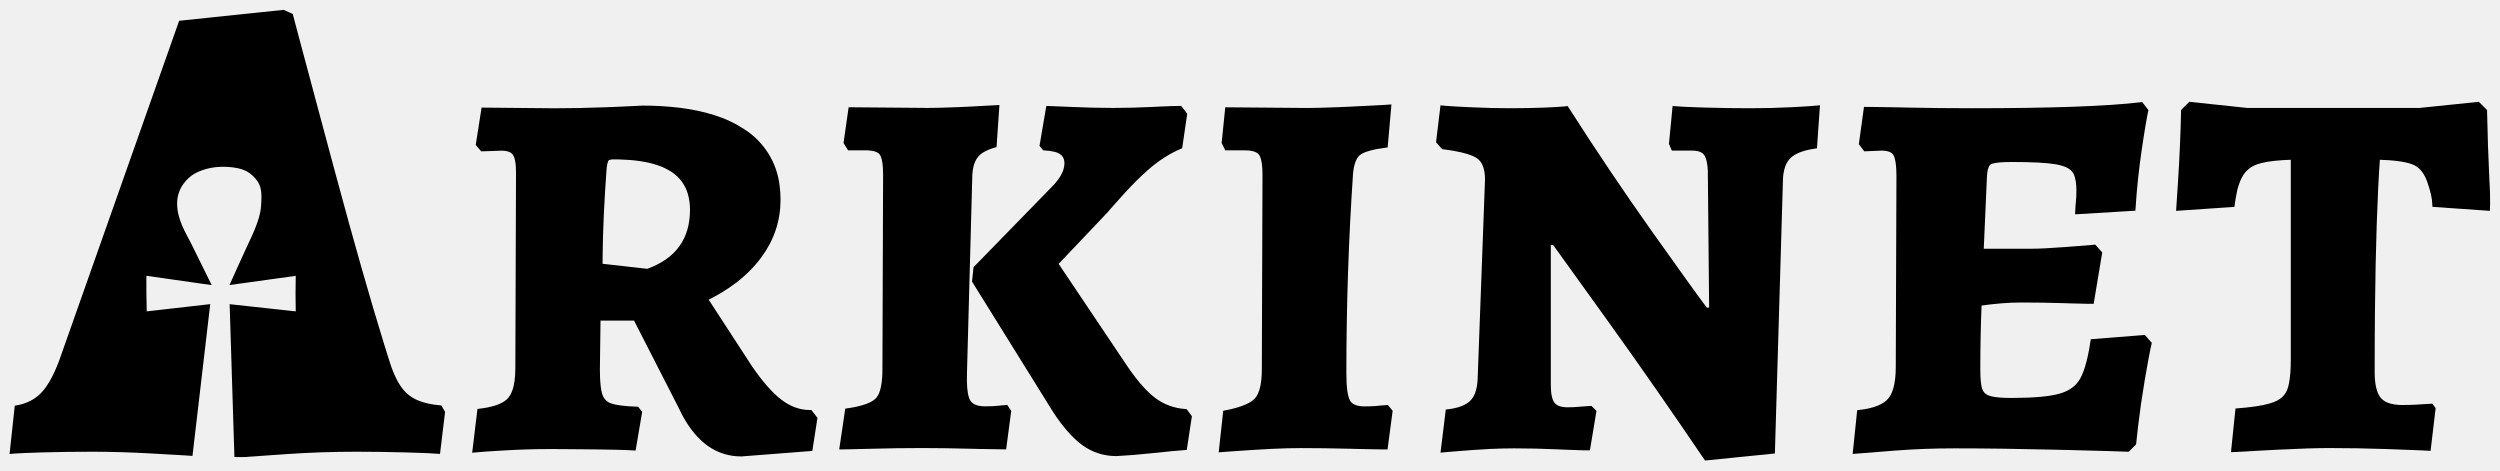
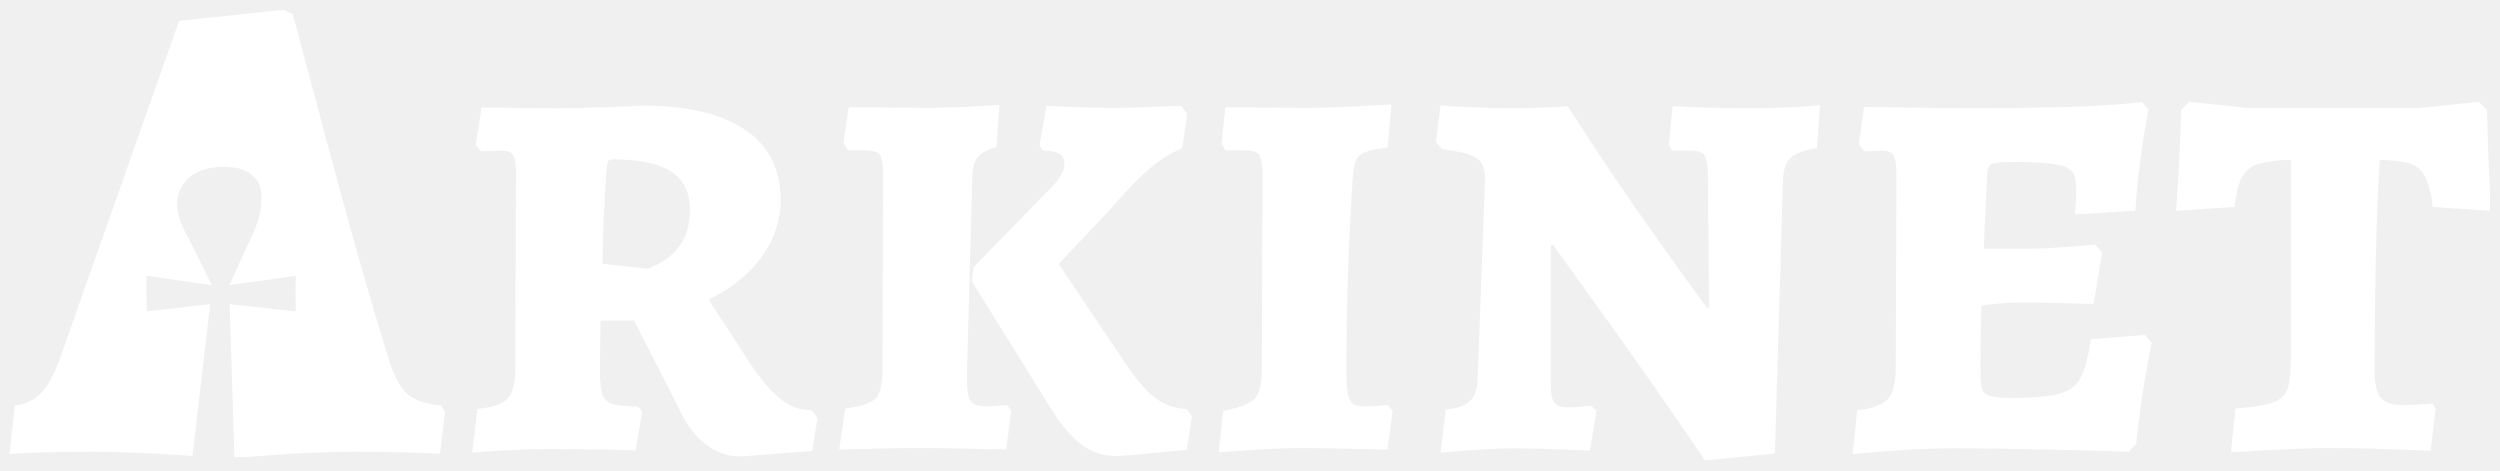
<svg xmlns="http://www.w3.org/2000/svg" xml:space="preserve" viewBox="8.9 205.33 478.27 89.97">
-   <path style="stroke:#000;stroke-width:.94;stroke-dasharray:none;stroke-linecap:round;stroke-dashoffset:0;stroke-linejoin:miter;stroke-miterlimit:4;fill:#000;fill-rule:evenodd;opacity:1" vector-effect="non-scaling-stroke" transform="translate(52.41 250)" d="m3.136 42.304-1.345-.008-.882-28.25 12.635 1.378a176.17 176.17 0 0 1 0-7.862L1.17 9.28S3.18 4.8 4.123 2.779c.943-2.02 2.569-5.216 2.766-7.86.197-2.646.185-4.23-1.244-5.817-1.237-1.376-2.605-2.146-5.692-2.32-3.088-.173-5.4.726-6.606 1.442-1.205.716-3.394 2.672-3.441 5.933-.047 3.261 1.716 5.948 2.756 8.016C-6.298 4.24-3.827 9.28-3.827 9.28S-15.7 7.573-15.899 7.562c-.199-.012 0 7.862 0 7.862l12.072-1.378-3.277 28.002a124.36 124.36 0 0 0-.98-.065c-1.4-.089-3.633-.216-6.7-.383-3.925-.213-7.595-.32-11.008-.32a330.214 330.214 0 0 0-9.664.128c-2.466.073-4.218.147-5.255.221-.147.01-.294.022-.441.035l.896-8.32a9.627 9.627 0 0 0 2.801-.922 8.313 8.313 0 0 0 2.063-1.51c1.28-1.28 2.475-3.37 3.584-6.272l22.912-64.896 19.584-2.048 1.408.64c.345 1.308.691 2.616 1.039 3.924a7963.399 7963.399 0 0 0 4.874 18.203c.695 2.587 1.39 5.174 2.087 7.761 3.626 13.473 6.791 24.573 9.495 33.3.309.997.621 1.993.937 2.988.256.849.558 1.683.904 2.499.767 1.786 1.66 3.129 2.68 4.029a7.811 7.811 0 0 0 2.211 1.342c1.195.493 2.634.813 4.317.962l.512.896-.896 7.424c-.91-.07-2.481-.14-4.713-.21-.52-.016-1.04-.032-1.559-.046a336.556 336.556 0 0 0-9.344-.128c-4.523 0-8.939.15-13.248.448a18908.193 18908.193 0 0 0-8.143.568l-.113.008z" />
-   <path style="stroke:#000;stroke-width:.94;stroke-dasharray:none;stroke-linecap:round;stroke-dashoffset:0;stroke-linejoin:miter;stroke-miterlimit:4;fill:#000;fill-rule:evenodd;opacity:1" vector-effect="non-scaling-stroke" transform="translate(13.88 207.06)" d="m125.184 75.904-8.576-16.768h-7.168l-.128 9.856q0 3.456.512 4.928c.149.449.395.859.721 1.201q.488.503 1.216.766l.047.017q1.472.512 5.056.64l.512.64-1.152 6.784a54.211 54.211 0 0 0-1.209-.06q-1.901-.075-5.22-.121l-.803-.011q-3.564-.044-6.493-.058c-.844-.004-1.687-.006-2.531-.006q-4.096 0-8.448.256t-5.632.384l.896-7.424q3.482-.41 5.12-1.598c.26-.185.496-.4.704-.642.355-.43.633-.919.823-1.443q.649-1.704.649-4.509l.128-37.504q0-2.688-.704-3.648-.556-.758-1.791-.918a5.519 5.519 0 0 0-.705-.042l-3.712.128-.768-.896 1.024-6.528 13.568.128q4.48 0 9.6-.192c.788-.03 1.576-.06 2.364-.092q2.922-.118 4.461-.207l.343-.021c2.394-.01 4.787.128 7.164.416q3.532.445 6.426 1.366a22.357 22.357 0 0 1 5.738 2.698 14.341 14.341 0 0 1 6.485 10.414c.116.876.173 1.759.171 2.642q0 5.888-3.584 10.752a23.793 23.793 0 0 1-4.877 4.861q-2.417 1.823-5.491 3.331l8.576 13.184q3.072 4.48 5.76 6.528 2.688 2.048 5.76 2.048l.896 1.152-.896 5.76-13.184 1.024q-6.77 0-10.879-7.663a27.783 27.783 0 0 1-.769-1.553zm-15.36-26.752 9.088 1.024q8.576-3.072 8.576-11.776c.01-1.04-.124-2.075-.4-3.077a7.95 7.95 0 0 0-3.312-4.539 12.055 12.055 0 0 0-3.1-1.447q-2.982-.944-7.316-1.039c-.325-.007-.65-.01-.976-.01q-1.024 0-1.344.448c-.063.092-.114.19-.152.295q-.192.493-.287 1.469l-.009.092q-.66 9.02-.753 16.244c-.01.772-.015 1.544-.015 2.316z" />
-   <path style="stroke:#000;stroke-width:.94;stroke-dasharray:none;stroke-linecap:round;stroke-dashoffset:0;stroke-linejoin:miter;stroke-miterlimit:4;fill:#000;fill-rule:evenodd;opacity:1" vector-effect="non-scaling-stroke" transform="translate(14.04 207.05)" d="m322.304 57.6-.256-26.752q-.1-1.908-.595-2.871a2.346 2.346 0 0 0-.301-.457 2.29 2.29 0 0 0-.94-.641q-.664-.255-1.62-.255h-3.584l-.384-.896.64-6.656q1.26.105 4.331.21c.476.016.953.032 1.429.046q4.224.128 8.576.128 4.224 0 7.936-.192c.503-.026 1.005-.053 1.508-.081q2.484-.139 3.484-.239l-.512 7.296q-3.456.512-4.928 1.92a4.608 4.608 0 0 0-1.098 1.691q-.272.7-.4 1.564c-.053.364-.087.73-.102 1.097l-1.536 52.096-12.672 1.28q-9.728-14.336-18.24-26.176l-2.974-4.136q-5.747-7.994-7.696-10.702l-.146-.202h-1.152v27.264q0 2.688.832 3.712c.268.321.613.569 1.004.718q.756.306 1.876.306 1.152 0 2.496-.128 1.165-.111 1.705-.126l.151-.002.64.64-1.152 6.912c-.29 0-.579-.004-.868-.011q-1.269-.026-3.463-.118c-.476-.02-.953-.041-1.429-.063q-4.224-.192-8.32-.192a98.63 98.63 0 0 0-4.611.113c-1.13.053-2.26.122-3.389.207l-1.732.131q-2.171.166-3.266.264c-.19.017-.38.034-.57.053l.896-7.296q3.119-.374 4.536-1.721l.072-.071c.415-.426.742-.93.96-1.484q.275-.667.421-1.501c.085-.494.136-.994.155-1.495l1.408-38.144a9.593 9.593 0 0 0-.117-1.559q-.132-.798-.412-1.419a3.537 3.537 0 0 0-1.135-1.438 5.337 5.337 0 0 0-1.088-.589q-1.811-.757-5.361-1.224a51.534 51.534 0 0 0-.335-.043l-.896-1.024.768-6.4c.178.02.357.036.536.05q1.332.11 4.466.258l.246.012q4.096.192 7.552.192 3.712 0 6.784-.128 2.65-.11 3.776-.221c.107-.01.213-.022.32-.035q7.936 12.416 16.064 23.872 8.114 11.436 10.552 14.645l.008.011h1.152z" />
-   <path style="stroke:#000;stroke-width:.94;stroke-dasharray:none;stroke-linecap:round;stroke-dashoffset:0;stroke-linejoin:miter;stroke-miterlimit:4;fill:#000;fill-rule:evenodd;opacity:1" vector-effect="non-scaling-stroke" transform="translate(14.03 207.05)" d="m349.824 84.608.768-7.424q4.352-.512 5.888-2.368 1.354-1.636 1.514-5.312c.015-.341.022-.683.022-1.024l.128-36.48a25.12 25.12 0 0 0-.035-1.384q-.115-2.071-.605-2.904a1.922 1.922 0 0 0-.909-.781q-.691-.307-1.779-.307l-3.072.128-.768-1.024.896-6.528c.389 0 .778.003 1.167.007q1.72.018 4.736.079c.656.013 1.313.027 1.969.042q5.824.128 12.48.128 22.656 0 32.256-1.152l.896 1.152c-.069.304-.132.609-.189.915q-.289 1.506-.737 4.409c-.098.636-.195 1.272-.29 1.908q-.832 5.568-1.216 11.456l-10.624.64q0-.314.085-1.183l.043-.417q.128-1.216.128-2.368 0-2.287-.591-3.477a2.898 2.898 0 0 0-.305-.491 3.084 3.084 0 0 0-.858-.737q-.827-.497-2.162-.779c-.145-.03-.29-.059-.436-.084q-2.56-.448-8.448-.448-2.808 0-3.884.338c-.141.041-.277.1-.404.174q-.682.42-.891 1.871a8.619 8.619 0 0 0-.069.689l-.64 14.464h9.472q2.304 0 6.528-.32l1.713-.131q2.158-.166 3.309-.264l.61-.053 1.024 1.152-1.536 9.216c-.266 0-.531-.003-.797-.007q-1.168-.018-3.194-.079l-1.321-.042q-3.904-.128-8.256-.128-3.456 0-7.936.64-.256 6.144-.256 12.544 0 2.816.384 3.968c.215.66.703 1.194 1.34 1.469.106.049.214.093.324.131q.972.34 2.976.422c.458.018.917.027 1.376.026q6.4 0 9.344-.832 2.944-.832 4.224-3.072c.266-.477.493-.975.679-1.488q.618-1.657 1.084-4.164a49.7 49.7 0 0 0 .285-1.708l9.728-.768L406.016 64c-.059.24-.113.48-.164.72q-.385 1.802-1.122 6.11l-.058.338a172.301 172.301 0 0 0-1.237 8.617c-.13 1.095-.251 2.19-.363 3.287l-1.152 1.152q-2.614-.105-10.225-.295l-3.663-.089c-3.336-.08-6.672-.144-10.009-.19q-4.747-.064-8.982-.066h-.273q-6.016 0-11.648.448l-2.274.181q-2.85.226-4.28.337l-.742.058z" />
-   <path style="stroke:#000;stroke-width:.94;stroke-dasharray:none;stroke-linecap:round;stroke-dashoffset:0;stroke-linejoin:miter;stroke-miterlimit:4;fill:#000;fill-rule:evenodd;opacity:1" vector-effect="non-scaling-stroke" transform="translate(203.21 259.02)" d="M-7.616-2.364 7.232-17.596c.447-.442.86-.917 1.237-1.42a7.77 7.77 0 0 0 .905-1.54c.268-.599.41-1.247.418-1.904.004-.311-.04-.62-.131-.918A2.289 2.289 0 0 0 8.576-24.7a4.313 4.313 0 0 0-.863-.367 11.198 11.198 0 0 0-2.222-.325l-.435-.524 1.2-7.04c.297 0 3.917.17 4.368.192 2.688.128 5.355.192 8 .192 2.475 0 4.992-.064 7.552-.192.555-.028 1.11-.054 1.666-.08 1.67-.074 2.863-.112 3.582-.112l.896 1.152-.896 6.144c-2.219.939-4.373 2.325-6.464 4.16a47.046 47.046 0 0 0-2.104 1.976c-1.416 1.407-3.004 3.12-4.763 5.137-.294.337-.586.675-.877 1.015L7.616-3.26l13.056 19.456a45.821 45.821 0 0 0 1.873 2.62c1.345 1.738 2.62 3.062 3.823 3.972a11.211 11.211 0 0 0 6.08 2.24l.768 1.024-.896 5.888c-1.195.085-3.2.277-6.016.576-2.816.299-5.163.49-7.04.576-2.304 0-4.373-.661-6.208-1.984-1.328-.957-2.667-2.328-4.018-4.113a36.975 36.975 0 0 1-1.55-2.223L-7.872.068zm-21.12-23.04h-3.072l-.64-1.024.896-6.272 14.72.128c1.437 0 3.362-.05 5.775-.15.784-.033 1.569-.068 2.353-.106.184-.003.939-.045 2.266-.128.258-.016 2.564-.118 2.822-.136l-.494 7.176s-1.01.296-1.641.609c-.631.312-1.137.592-1.609 1.108-.472.517-.645.843-.837 1.28-.309.667-.495 1.517-.56 2.55l-.011.213-1.024 37.888c-.068 2.173.067 3.766.404 4.777.074.232.175.454.3.663.433.7 1.192 1.127 2.277 1.28.327.044.657.066.987.064 1.024 0 1.899-.043 2.624-.128.679-.08 1.115-.122 1.308-.127l.036-.001.512.768-.896 6.784c-.98 0-2.635-.029-4.966-.086l-1.626-.042c-3.2-.085-6.25-.128-9.152-.128-3.243 0-6.336.043-9.28.128-2.416.07-4.185.111-5.308.124-.215.002-.43.004-.644.004l1.024-6.912a25.4 25.4 0 0 0 1.928-.346c1.234-.275 2.212-.617 2.935-1.028.357-.194.681-.443.961-.738.292-.333.522-.715.68-1.128.315-.778.518-1.797.609-3.058.038-.545.056-1.092.055-1.638l.128-37.248c0-.431-.011-.863-.037-1.293-.087-1.411-.331-2.367-.731-2.867-.454-.568-1.311-.884-2.572-.948a9.866 9.866 0 0 0-.5-.012z" />
-   <path style="stroke:#000;stroke-width:.94;stroke-dasharray:none;stroke-linecap:round;stroke-dashoffset:0;stroke-linejoin:miter;stroke-miterlimit:4;fill:#000;fill-rule:evenodd;opacity:1" vector-effect="non-scaling-stroke" transform="translate(13.2 207)" d="m229.376 84.352.768-7.04a26.59 26.59 0 0 0 2.044-.475q2.905-.808 3.972-2.021 1.408-1.6 1.408-5.824l.128-37.248c.001-.443-.013-.885-.042-1.327q-.138-1.985-.726-2.769c-.218-.28-.503-.5-.829-.641q-.702-.322-1.812-.373a9.403 9.403 0 0 0-.431-.01H230.4l-.512-1.024.64-6.272 15.232.128q2.156 0 5.888-.15c.81-.033 1.621-.068 2.432-.106q4.496-.209 6.515-.333l.781-.051-.64 7.296c-.572.072-1.142.162-1.709.268q-2.544.484-3.475 1.268c-.31.27-.566.599-.75.967q-.475.909-.664 2.35c-.023.174-.042.348-.058.523q-1.28 18.816-1.28 38.272 0 4.096.768 5.44.593 1.037 2.176 1.274c.34.049.681.072 1.024.07q1.118 0 1.976-.058c.26-.017.518-.04.776-.07.157-.019.314-.036.471-.053q.707-.075 1.001-.075l.64.768-.896 6.784c-.337 0-.675-.003-1.012-.007q-1.482-.018-4.04-.079l-1.668-.042q-4.928-.128-9.408-.128-2.552 0-5.709.151c-.999.048-1.997.105-2.995.169l-2.019.131q-2.533.166-3.831.264c-.226.017-.452.034-.678.053z" />
-   <path style="stroke:#000;stroke-width:.94;stroke-dasharray:none;stroke-linecap:round;stroke-dashoffset:0;stroke-linejoin:miter;stroke-miterlimit:4;fill:#000;fill-rule:evenodd;opacity:1" vector-effect="non-scaling-stroke" transform="translate(455.26 258.32)" d="m-19.034 33.024.768-7.424c2.562-.202 4.564-.497 6.006-.886.35-.092.695-.203 1.034-.33.488-.182.95-.427 1.374-.73a4.242 4.242 0 0 0 1.506-1.958c.146-.397.26-.806.34-1.221.243-1.191.364-2.768.364-4.731v-38.656c-2.652.066-4.724.287-6.218.663a9 9 0 0 0-1.142.361 5.535 5.535 0 0 0-2.798 2.485 7.75 7.75 0 0 0-.466.971 14.998 14.998 0 0 0-.526 1.613s-.414 2.045-.528 2.965l-10.23.697c.108-1.608.222-3.345.34-5.211.299-4.736.49-9.195.576-13.376l1.28-1.28 10.88 1.152H16.55l11.136-1.152 1.28 1.28c.086 4.352.235 8.79.448 13.312.037.791.06.79.113 2.373.053 1.583 0 2.902 0 2.902l-10.08-.697c-.054-1.26-.4-2.786-1.04-4.578a7.866 7.866 0 0 0-.738-1.548c-.397-.631-.87-1.135-1.416-1.512a4.471 4.471 0 0 0-.855-.46 8.653 8.653 0 0 0-1.33-.402c-.928-.21-2.085-.364-3.47-.46a49.426 49.426 0 0 0-2.112-.098C7.964-15.464 7.641-5.69 7.518 6.41c-.038 3.922-.057 7.844-.056 11.766 0 2.053.294 3.606.881 4.661.115.208.248.404.4.587.4.467.91.828 1.484 1.049.422.172.9.298 1.434.379.517.075 1.039.111 1.561.108 1.099 0 2.087-.028 2.964-.083.207-.013.414-.028.62-.045 1.024-.085 1.664-.128 1.92-.128l.384.512-.896 7.552c-.421-.024-.842-.046-1.264-.066a539.665 539.665 0 0 0-6.672-.254c-3.84-.128-7.51-.192-11.008-.192-2.474 0-5.802.107-9.984.32l-2.542.131a855.024 855.024 0 0 0-5.778.317z" />
+   <path style="stroke:#fff;stroke-width:.94;stroke-dasharray:none;stroke-linecap:round;stroke-dashoffset:0;stroke-linejoin:miter;stroke-miterlimit:4;fill:#fff;fill-rule:evenodd;opacity:1" vector-effect="non-scaling-stroke" transform="translate(52.41 250)" d="m3.136 42.304-1.345-.008-.882-28.25 12.635 1.378a176.17 176.17 0 0 1 0-7.862L1.17 9.28S3.18 4.8 4.123 2.779c.943-2.02 2.569-5.216 2.766-7.86.197-2.646.185-4.23-1.244-5.817-1.237-1.376-2.605-2.146-5.692-2.32-3.088-.173-5.4.726-6.606 1.442-1.205.716-3.394 2.672-3.441 5.933-.047 3.261 1.716 5.948 2.756 8.016C-6.298 4.24-3.827 9.28-3.827 9.28S-15.7 7.573-15.899 7.562c-.199-.012 0 7.862 0 7.862l12.072-1.378-3.277 28.002a124.36 124.36 0 0 0-.98-.065c-1.4-.089-3.633-.216-6.7-.383-3.925-.213-7.595-.32-11.008-.32a330.214 330.214 0 0 0-9.664.128c-2.466.073-4.218.147-5.255.221-.147.01-.294.022-.441.035l.896-8.32a9.627 9.627 0 0 0 2.801-.922 8.313 8.313 0 0 0 2.063-1.51c1.28-1.28 2.475-3.37 3.584-6.272l22.912-64.896 19.584-2.048 1.408.64c.345 1.308.691 2.616 1.039 3.924a7963.399 7963.399 0 0 0 4.874 18.203c.695 2.587 1.39 5.174 2.087 7.761 3.626 13.473 6.791 24.573 9.495 33.3.309.997.621 1.993.937 2.988.256.849.558 1.683.904 2.499.767 1.786 1.66 3.129 2.68 4.029a7.811 7.811 0 0 0 2.211 1.342c1.195.493 2.634.813 4.317.962l.512.896-.896 7.424c-.91-.07-2.481-.14-4.713-.21-.52-.016-1.04-.032-1.559-.046a336.556 336.556 0 0 0-9.344-.128c-4.523 0-8.939.15-13.248.448a18908.193 18908.193 0 0 0-8.143.568l-.113.008z" />
+   <path style="stroke:#fff;stroke-width:.94;stroke-dasharray:none;stroke-linecap:round;stroke-dashoffset:0;stroke-linejoin:miter;stroke-miterlimit:4;fill:#fff;fill-rule:evenodd;opacity:1" vector-effect="non-scaling-stroke" transform="translate(13.88 207.06)" d="m125.184 75.904-8.576-16.768h-7.168l-.128 9.856q0 3.456.512 4.928c.149.449.395.859.721 1.201q.488.503 1.216.766l.047.017q1.472.512 5.056.64l.512.64-1.152 6.784a54.211 54.211 0 0 0-1.209-.06q-1.901-.075-5.22-.121l-.803-.011q-3.564-.044-6.493-.058c-.844-.004-1.687-.006-2.531-.006q-4.096 0-8.448.256t-5.632.384l.896-7.424q3.482-.41 5.12-1.598c.26-.185.496-.4.704-.642.355-.43.633-.919.823-1.443q.649-1.704.649-4.509l.128-37.504q0-2.688-.704-3.648-.556-.758-1.791-.918a5.519 5.519 0 0 0-.705-.042l-3.712.128-.768-.896 1.024-6.528 13.568.128q4.48 0 9.6-.192c.788-.03 1.576-.06 2.364-.092q2.922-.118 4.461-.207l.343-.021c2.394-.01 4.787.128 7.164.416q3.532.445 6.426 1.366a22.357 22.357 0 0 1 5.738 2.698 14.341 14.341 0 0 1 6.485 10.414c.116.876.173 1.759.171 2.642q0 5.888-3.584 10.752a23.793 23.793 0 0 1-4.877 4.861q-2.417 1.823-5.491 3.331l8.576 13.184q3.072 4.48 5.76 6.528 2.688 2.048 5.76 2.048l.896 1.152-.896 5.76-13.184 1.024q-6.77 0-10.879-7.663a27.783 27.783 0 0 1-.769-1.553zm-15.36-26.752 9.088 1.024q8.576-3.072 8.576-11.776c.01-1.04-.124-2.075-.4-3.077a7.95 7.95 0 0 0-3.312-4.539 12.055 12.055 0 0 0-3.1-1.447q-2.982-.944-7.316-1.039c-.325-.007-.65-.01-.976-.01q-1.024 0-1.344.448c-.063.092-.114.19-.152.295q-.192.493-.287 1.469l-.009.092q-.66 9.02-.753 16.244c-.01.772-.015 1.544-.015 2.316z" />
+   <path style="stroke:#fff;stroke-width:.94;stroke-dasharray:none;stroke-linecap:round;stroke-dashoffset:0;stroke-linejoin:miter;stroke-miterlimit:4;fill:#fff;fill-rule:evenodd;opacity:1" vector-effect="non-scaling-stroke" transform="translate(14.04 207.05)" d="m322.304 57.6-.256-26.752q-.1-1.908-.595-2.871a2.346 2.346 0 0 0-.301-.457 2.29 2.29 0 0 0-.94-.641q-.664-.255-1.62-.255h-3.584l-.384-.896.64-6.656q1.26.105 4.331.21c.476.016.953.032 1.429.046q4.224.128 8.576.128 4.224 0 7.936-.192c.503-.026 1.005-.053 1.508-.081q2.484-.139 3.484-.239l-.512 7.296q-3.456.512-4.928 1.92a4.608 4.608 0 0 0-1.098 1.691q-.272.7-.4 1.564c-.053.364-.087.73-.102 1.097l-1.536 52.096-12.672 1.28q-9.728-14.336-18.24-26.176l-2.974-4.136q-5.747-7.994-7.696-10.702l-.146-.202h-1.152v27.264q0 2.688.832 3.712c.268.321.613.569 1.004.718q.756.306 1.876.306 1.152 0 2.496-.128 1.165-.111 1.705-.126l.151-.002.64.64-1.152 6.912c-.29 0-.579-.004-.868-.011q-1.269-.026-3.463-.118c-.476-.02-.953-.041-1.429-.063q-4.224-.192-8.32-.192a98.63 98.63 0 0 0-4.611.113c-1.13.053-2.26.122-3.389.207l-1.732.131q-2.171.166-3.266.264c-.19.017-.38.034-.57.053l.896-7.296q3.119-.374 4.536-1.721l.072-.071c.415-.426.742-.93.96-1.484q.275-.667.421-1.501c.085-.494.136-.994.155-1.495l1.408-38.144a9.593 9.593 0 0 0-.117-1.559q-.132-.798-.412-1.419a3.537 3.537 0 0 0-1.135-1.438 5.337 5.337 0 0 0-1.088-.589q-1.811-.757-5.361-1.224a51.534 51.534 0 0 0-.335-.043l-.896-1.024.768-6.4c.178.02.357.036.536.05q1.332.11 4.466.258l.246.012q4.096.192 7.552.192 3.712 0 6.784-.128 2.65-.11 3.776-.221c.107-.01.213-.022.32-.035q7.936 12.416 16.064 23.872 8.114 11.436 10.552 14.645l.008.011h1.152z" />
+   <path style="stroke:#fff;stroke-width:.94;stroke-dasharray:none;stroke-linecap:round;stroke-dashoffset:0;stroke-linejoin:miter;stroke-miterlimit:4;fill:#fff;fill-rule:evenodd;opacity:1" vector-effect="non-scaling-stroke" transform="translate(14.03 207.05)" d="m349.824 84.608.768-7.424q4.352-.512 5.888-2.368 1.354-1.636 1.514-5.312c.015-.341.022-.683.022-1.024l.128-36.48a25.12 25.12 0 0 0-.035-1.384q-.115-2.071-.605-2.904a1.922 1.922 0 0 0-.909-.781q-.691-.307-1.779-.307l-3.072.128-.768-1.024.896-6.528c.389 0 .778.003 1.167.007q1.72.018 4.736.079c.656.013 1.313.027 1.969.042q5.824.128 12.48.128 22.656 0 32.256-1.152l.896 1.152c-.069.304-.132.609-.189.915q-.289 1.506-.737 4.409c-.098.636-.195 1.272-.29 1.908q-.832 5.568-1.216 11.456l-10.624.64q0-.314.085-1.183l.043-.417q.128-1.216.128-2.368 0-2.287-.591-3.477a2.898 2.898 0 0 0-.305-.491 3.084 3.084 0 0 0-.858-.737q-.827-.497-2.162-.779c-.145-.03-.29-.059-.436-.084q-2.56-.448-8.448-.448-2.808 0-3.884.338c-.141.041-.277.1-.404.174q-.682.42-.891 1.871a8.619 8.619 0 0 0-.069.689l-.64 14.464h9.472q2.304 0 6.528-.32l1.713-.131q2.158-.166 3.309-.264l.61-.053 1.024 1.152-1.536 9.216c-.266 0-.531-.003-.797-.007q-1.168-.018-3.194-.079l-1.321-.042q-3.904-.128-8.256-.128-3.456 0-7.936.64-.256 6.144-.256 12.544 0 2.816.384 3.968c.215.66.703 1.194 1.34 1.469.106.049.214.093.324.131q.972.34 2.976.422c.458.018.917.027 1.376.026q6.4 0 9.344-.832 2.944-.832 4.224-3.072c.266-.477.493-.975.679-1.488q.618-1.657 1.084-4.164a49.7 49.7 0 0 0 .285-1.708l9.728-.768L406.016 64c-.059.24-.113.48-.164.72q-.385 1.802-1.122 6.11l-.058.338a172.301 172.301 0 0 0-1.237 8.617c-.13 1.095-.251 2.19-.363 3.287l-1.152 1.152q-2.614-.105-10.225-.295l-3.663-.089c-3.336-.08-6.672-.144-10.009-.19q-4.747-.064-8.982-.066h-.273q-6.016 0-11.648.448l-2.274.181q-2.85.226-4.28.337l-.742.058z" />
+   <path style="stroke:#fff;stroke-width:.94;stroke-dasharray:none;stroke-linecap:round;stroke-dashoffset:0;stroke-linejoin:miter;stroke-miterlimit:4;fill:#fff;fill-rule:evenodd;opacity:1" vector-effect="non-scaling-stroke" transform="translate(203.21 259.02)" d="M-7.616-2.364 7.232-17.596c.447-.442.86-.917 1.237-1.42a7.77 7.77 0 0 0 .905-1.54c.268-.599.41-1.247.418-1.904.004-.311-.04-.62-.131-.918A2.289 2.289 0 0 0 8.576-24.7a4.313 4.313 0 0 0-.863-.367 11.198 11.198 0 0 0-2.222-.325l-.435-.524 1.2-7.04c.297 0 3.917.17 4.368.192 2.688.128 5.355.192 8 .192 2.475 0 4.992-.064 7.552-.192.555-.028 1.11-.054 1.666-.08 1.67-.074 2.863-.112 3.582-.112l.896 1.152-.896 6.144c-2.219.939-4.373 2.325-6.464 4.16a47.046 47.046 0 0 0-2.104 1.976c-1.416 1.407-3.004 3.12-4.763 5.137-.294.337-.586.675-.877 1.015L7.616-3.26l13.056 19.456a45.821 45.821 0 0 0 1.873 2.62c1.345 1.738 2.62 3.062 3.823 3.972a11.211 11.211 0 0 0 6.08 2.24l.768 1.024-.896 5.888c-1.195.085-3.2.277-6.016.576-2.816.299-5.163.49-7.04.576-2.304 0-4.373-.661-6.208-1.984-1.328-.957-2.667-2.328-4.018-4.113a36.975 36.975 0 0 1-1.55-2.223L-7.872.068zm-21.12-23.04h-3.072l-.64-1.024.896-6.272 14.72.128c1.437 0 3.362-.05 5.775-.15.784-.033 1.569-.068 2.353-.106.184-.003.939-.045 2.266-.128.258-.016 2.564-.118 2.822-.136l-.494 7.176s-1.01.296-1.641.609c-.631.312-1.137.592-1.609 1.108-.472.517-.645.843-.837 1.28-.309.667-.495 1.517-.56 2.55l-.011.213-1.024 37.888c-.068 2.173.067 3.766.404 4.777.074.232.175.454.3.663.433.7 1.192 1.127 2.277 1.28.327.044.657.066.987.064 1.024 0 1.899-.043 2.624-.128.679-.08 1.115-.122 1.308-.127l.036-.001.512.768-.896 6.784c-.98 0-2.635-.029-4.966-.086l-1.626-.042c-3.2-.085-6.25-.128-9.152-.128-3.243 0-6.336.043-9.28.128-2.416.07-4.185.111-5.308.124-.215.002-.43.004-.644.004l1.024-6.912a25.4 25.4 0 0 0 1.928-.346c1.234-.275 2.212-.617 2.935-1.028.357-.194.681-.443.961-.738.292-.333.522-.715.68-1.128.315-.778.518-1.797.609-3.058.038-.545.056-1.092.055-1.638l.128-37.248c0-.431-.011-.863-.037-1.293-.087-1.411-.331-2.367-.731-2.867-.454-.568-1.311-.884-2.572-.948a9.866 9.866 0 0 0-.5-.012z" />
+   <path style="stroke:#fff;stroke-width:.94;stroke-dasharray:none;stroke-linecap:round;stroke-dashoffset:0;stroke-linejoin:miter;stroke-miterlimit:4;fill:#fff;fill-rule:evenodd;opacity:1" vector-effect="non-scaling-stroke" transform="translate(13.2 207)" d="m229.376 84.352.768-7.04a26.59 26.59 0 0 0 2.044-.475q2.905-.808 3.972-2.021 1.408-1.6 1.408-5.824l.128-37.248c.001-.443-.013-.885-.042-1.327q-.138-1.985-.726-2.769c-.218-.28-.503-.5-.829-.641q-.702-.322-1.812-.373a9.403 9.403 0 0 0-.431-.01H230.4l-.512-1.024.64-6.272 15.232.128q2.156 0 5.888-.15c.81-.033 1.621-.068 2.432-.106q4.496-.209 6.515-.333l.781-.051-.64 7.296c-.572.072-1.142.162-1.709.268q-2.544.484-3.475 1.268c-.31.27-.566.599-.75.967q-.475.909-.664 2.35c-.023.174-.042.348-.058.523q-1.28 18.816-1.28 38.272 0 4.096.768 5.44.593 1.037 2.176 1.274c.34.049.681.072 1.024.07q1.118 0 1.976-.058c.26-.017.518-.04.776-.07.157-.019.314-.036.471-.053q.707-.075 1.001-.075l.64.768-.896 6.784c-.337 0-.675-.003-1.012-.007q-1.482-.018-4.04-.079l-1.668-.042q-4.928-.128-9.408-.128-2.552 0-5.709.151c-.999.048-1.997.105-2.995.169l-2.019.131q-2.533.166-3.831.264c-.226.017-.452.034-.678.053z" />
+   <path style="stroke:#fff;stroke-width:.94;stroke-dasharray:none;stroke-linecap:round;stroke-dashoffset:0;stroke-linejoin:miter;stroke-miterlimit:4;fill:#fff;fill-rule:evenodd;opacity:1" vector-effect="non-scaling-stroke" transform="translate(455.26 258.32)" d="m-19.034 33.024.768-7.424c2.562-.202 4.564-.497 6.006-.886.35-.092.695-.203 1.034-.33.488-.182.95-.427 1.374-.73a4.242 4.242 0 0 0 1.506-1.958c.146-.397.26-.806.34-1.221.243-1.191.364-2.768.364-4.731v-38.656c-2.652.066-4.724.287-6.218.663a9 9 0 0 0-1.142.361 5.535 5.535 0 0 0-2.798 2.485 7.75 7.75 0 0 0-.466.971 14.998 14.998 0 0 0-.526 1.613s-.414 2.045-.528 2.965l-10.23.697c.108-1.608.222-3.345.34-5.211.299-4.736.49-9.195.576-13.376l1.28-1.28 10.88 1.152H16.55l11.136-1.152 1.28 1.28c.086 4.352.235 8.79.448 13.312.037.791.06.79.113 2.373.053 1.583 0 2.902 0 2.902l-10.08-.697c-.054-1.26-.4-2.786-1.04-4.578a7.866 7.866 0 0 0-.738-1.548c-.397-.631-.87-1.135-1.416-1.512a4.471 4.471 0 0 0-.855-.46 8.653 8.653 0 0 0-1.33-.402c-.928-.21-2.085-.364-3.47-.46a49.426 49.426 0 0 0-2.112-.098C7.964-15.464 7.641-5.69 7.518 6.41c-.038 3.922-.057 7.844-.056 11.766 0 2.053.294 3.606.881 4.661.115.208.248.404.4.587.4.467.91.828 1.484 1.049.422.172.9.298 1.434.379.517.075 1.039.111 1.561.108 1.099 0 2.087-.028 2.964-.083.207-.013.414-.028.62-.045 1.024-.085 1.664-.128 1.92-.128l.384.512-.896 7.552c-.421-.024-.842-.046-1.264-.066a539.665 539.665 0 0 0-6.672-.254c-3.84-.128-7.51-.192-11.008-.192-2.474 0-5.802.107-9.984.32l-2.542.131a855.024 855.024 0 0 0-5.778.317z" />
</svg>
